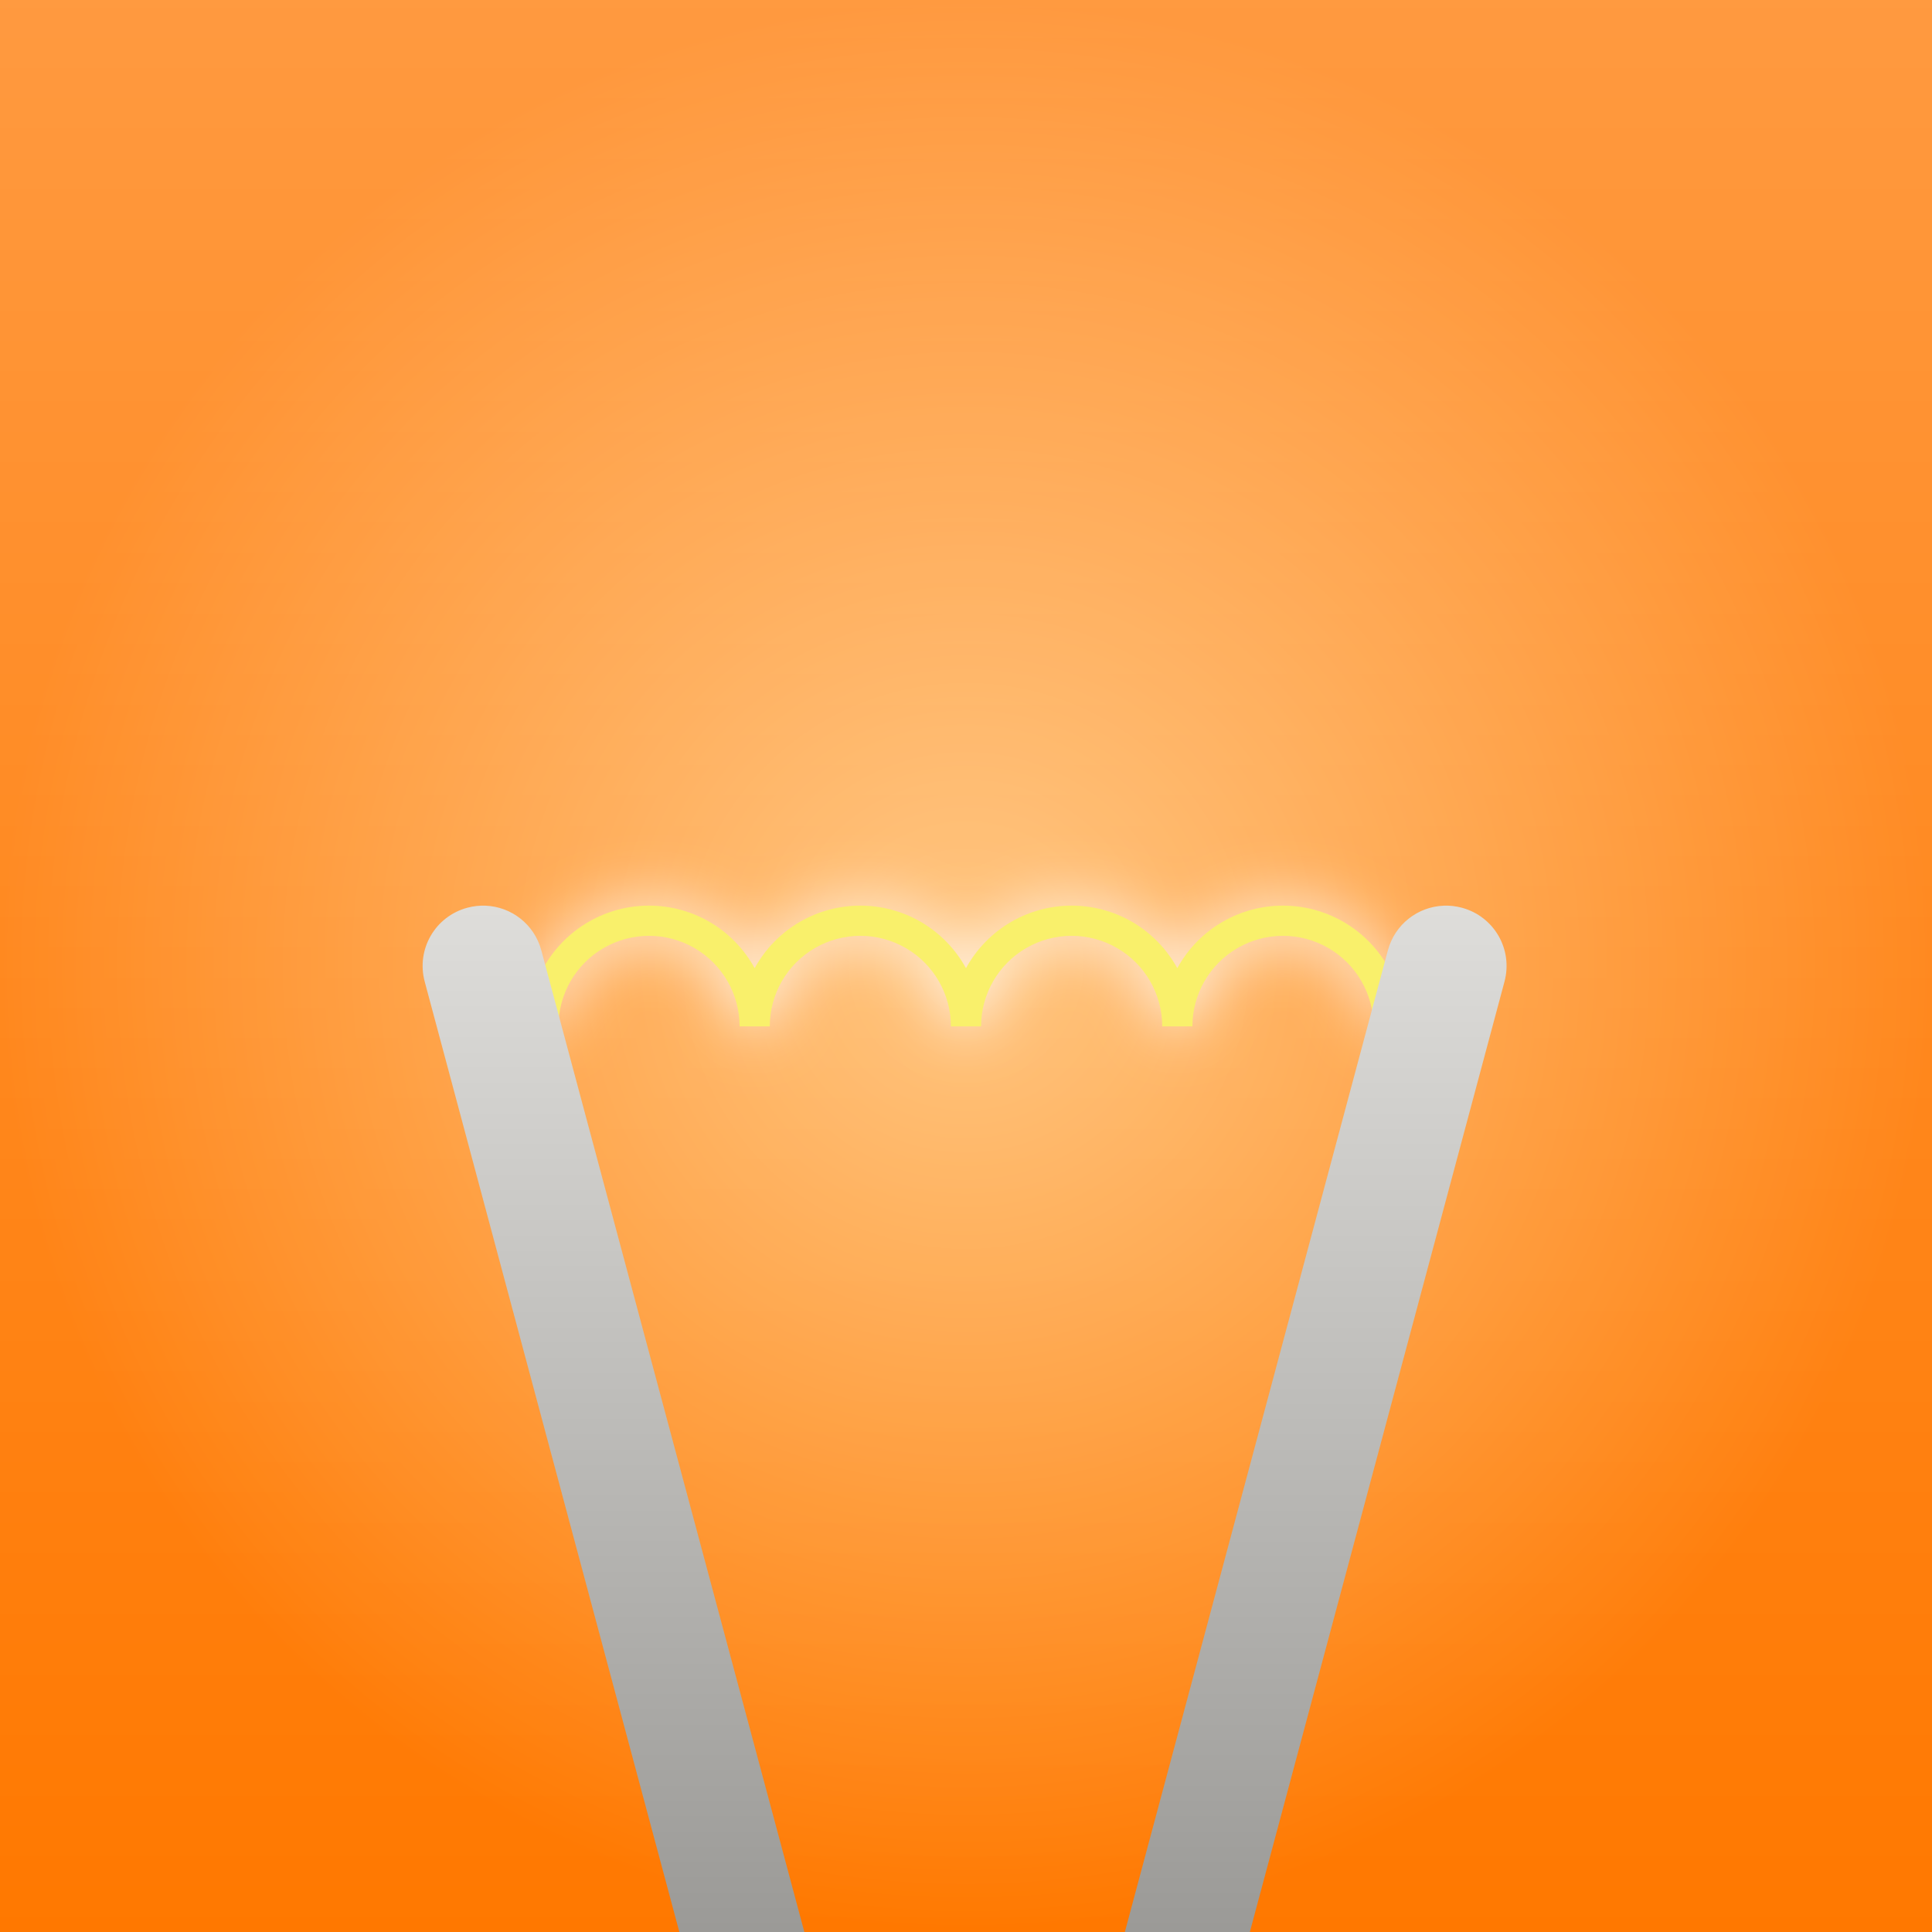
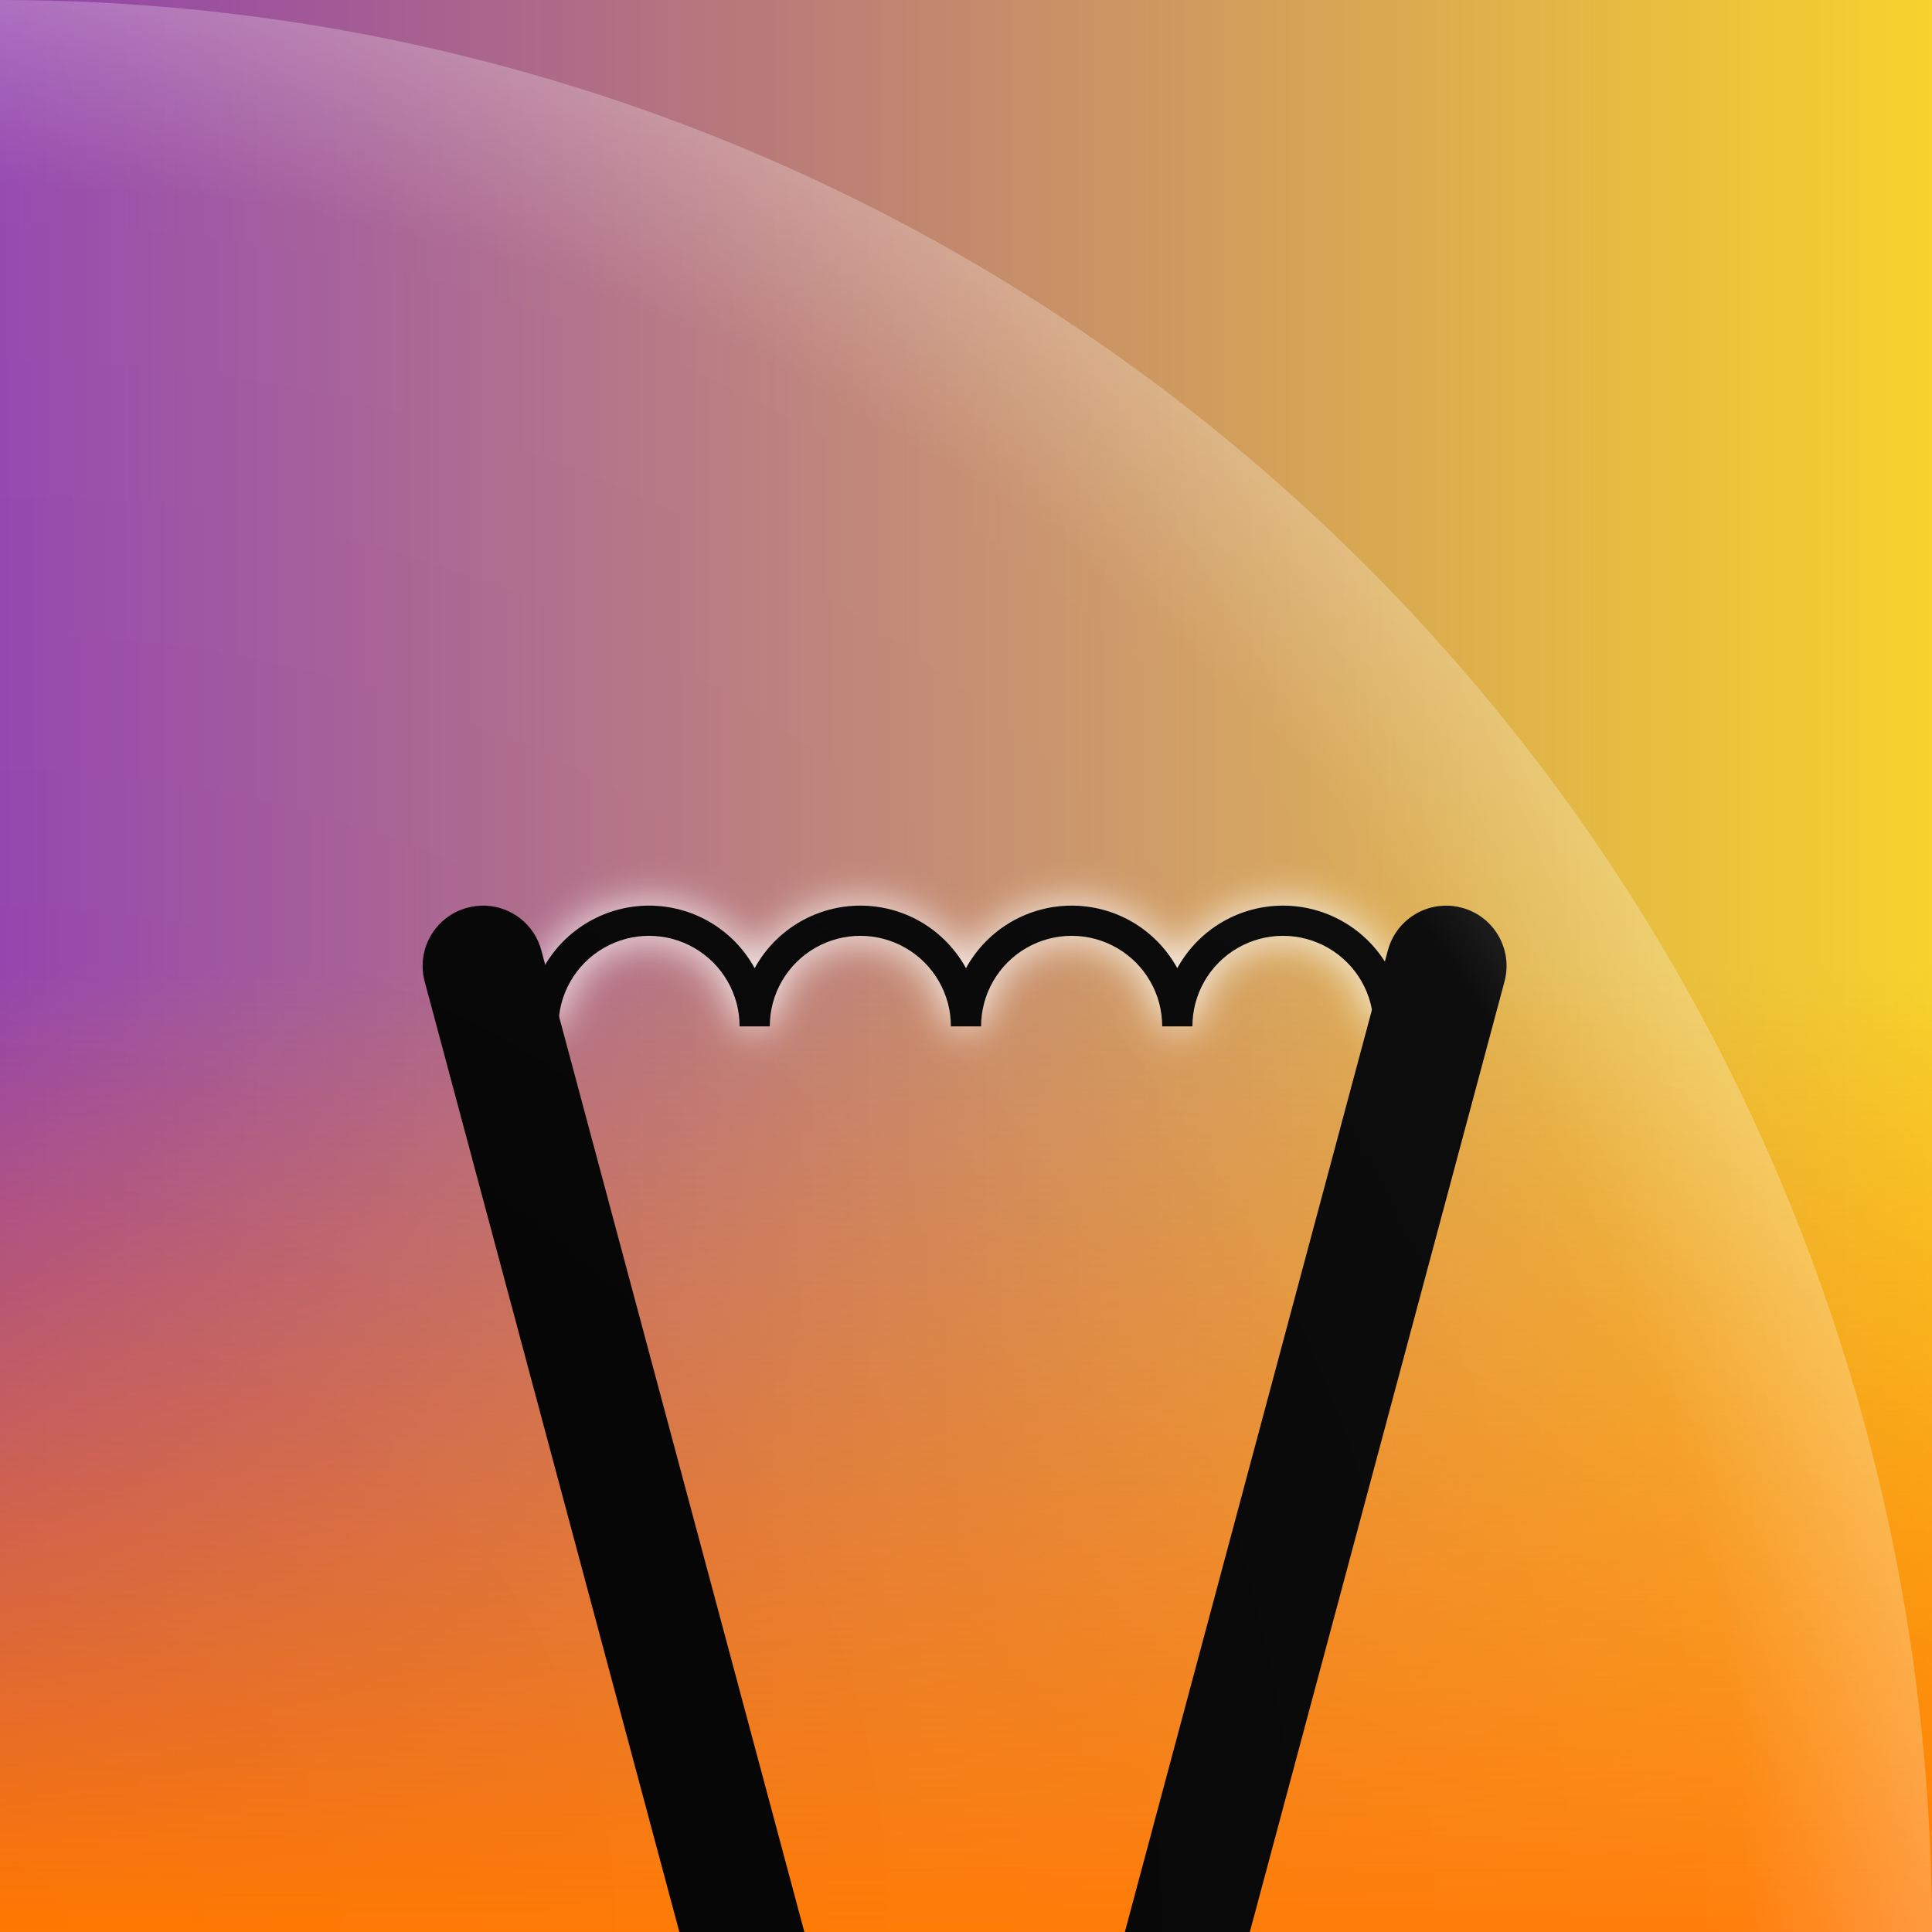
<svg xmlns="http://www.w3.org/2000/svg" xmlns:xlink="http://www.w3.org/1999/xlink" viewBox="0 -960 128 128" fill="#e3e3e3" version="1.1" id="svg1" width="128" height="128">
  <defs id="defs1">
-     <linearGradient id="linearGradient10">
-       <stop style="stop-color:#ffffff;stop-opacity:0.25;" offset="0" id="stop9" />
-       <stop style="stop-color:#ffffff;stop-opacity:0;" offset="1" id="stop10" />
+     <linearGradient id="linearGradient17">
+       <stop style="stop-color:#ffffff;stop-opacity:0;" offset="0" id="stop15" />
+       <stop style="stop-color:#ffffff;stop-opacity:0.1;" offset="0.902" id="stop16" />
+       <stop style="stop-color:#ffffff;stop-opacity:0.5;" offset="1" id="stop17" />
    </linearGradient>
-     <linearGradient id="linearGradient7">
-       <stop style="stop-color:#ffbe6f;stop-opacity:1;" offset="0" id="stop7" />
-       <stop style="stop-color:#ff7800;stop-opacity:1;" offset="1" id="stop8" />
+     <linearGradient id="linearGradient12">
+       <stop style="stop-color:#ffffff;stop-opacity:0;" offset="0" id="stop12" />
+       <stop style="stop-color:#ffffff;stop-opacity:0.05;" offset="0.902" id="stop14" />
+       <stop style="stop-color:#ffffff;stop-opacity:0.25;" offset="1" id="stop13" />
    </linearGradient>
-     <linearGradient id="linearGradient5">
-       <stop style="stop-color:#deddda;stop-opacity:1;" offset="0" id="stop5" />
-       <stop style="stop-color:#9a9996;stop-opacity:1;" offset="1" id="stop6" />
+     <linearGradient id="linearGradient9">
+       <stop style="stop-color:#ff7800;stop-opacity:0;" offset="0.5" id="stop8" />
+       <stop style="stop-color:#ff7800;stop-opacity:1;" offset="1" id="stop9" />
    </linearGradient>
-     <linearGradient xlink:href="#linearGradient5" id="linearGradient6" x1="-297.33" y1="-851.964" x2="-279.514" y2="-785.472" gradientUnits="userSpaceOnUse" />
-     <filter style="color-interpolation-filters:sRGB" id="filter6" x="-0.084" y="-0.606" width="1.167" height="2.212">
-       <feGaussianBlur stdDeviation="2.019" id="feGaussianBlur6" />
+     <linearGradient id="linearGradient6">
+       <stop style="stop-color:#9141ac;stop-opacity:1;" offset="0" id="stop6" />
+       <stop style="stop-color:#f6d32d;stop-opacity:1;" offset="1" id="stop7" />
+     </linearGradient>
+     <filter style="color-interpolation-filters:sRGB" id="filter6" x="-0.056" y="-0.41" width="1.113" height="1.819">
+       <feGaussianBlur stdDeviation="1.365" id="feGaussianBlur6" />
    </filter>
-     <radialGradient xlink:href="#linearGradient7" id="radialGradient8" cx="64" cy="-896" fx="64" fy="-896" r="64" gradientUnits="userSpaceOnUse" />
-     <linearGradient xlink:href="#linearGradient10" id="linearGradient8" x1="-10.373" y1="-991.63" x2="-10.373" y2="-863.63" gradientUnits="userSpaceOnUse" gradientTransform="translate(74.37271,31.6303)" />
+     <linearGradient xlink:href="#linearGradient6" id="linearGradient7" x1="-335.838" y1="-962.143" x2="-207.838" y2="-962.143" gradientUnits="userSpaceOnUse" gradientTransform="translate(335.8377,66.14283)" />
+     <linearGradient xlink:href="#linearGradient9" id="linearGradient8" gradientUnits="userSpaceOnUse" gradientTransform="translate(-624.1622,898.1428)" x1="-335.838" y1="-962.143" x2="-207.838" y2="-962.143" />
+     <radialGradient xlink:href="#linearGradient12" id="radialGradient13" cx="123.78" cy="-968.04" fx="123.78" fy="-968.04" r="81.75" gradientUnits="userSpaceOnUse" gradientTransform="matrix(1.565749,0,0,1.565749,-193.8084,683.7077)" />
+     <radialGradient xlink:href="#linearGradient17" id="radialGradient13-1" cx="123.78" cy="-968.04" fx="123.78" fy="-968.04" r="81.75" gradientUnits="userSpaceOnUse" gradientTransform="matrix(0.7828744,0,0,0.7828744,-32.90419,-138.1461)" />
  </defs>
-   <g id="layer3" style="display:none">
-     <circle style="opacity:1;fill:#2aff80;fill-opacity:1;stroke-width:2.507" id="path4" cx="64" cy="-896" r="64" />
+   <g id="layer5" style="display:inline">
+     <rect style="fill:url(#linearGradient7);fill-rule:nonzero" id="rect6" width="128" height="128" x="0" y="-960" />
+     <rect style="fill:url(#linearGradient8);fill-rule:nonzero" id="rect6-7" width="128" height="128" x="-960" y="-128" transform="rotate(90)" />
  </g>
-   <g id="layer5">
-     <rect style="opacity:1;fill:url(#radialGradient8);stroke-width:3.179" id="rect6" width="128" height="128" x="0" y="-960" />
-     <rect style="fill:url(#linearGradient8);stroke-width:3.179" id="rect6-0" width="128" height="128" x="0" y="-960" />
-   </g>
-   <g id="layer4">
+   <g id="layer4" style="display:inline">
    <path id="path5-0" style="fill:#ffffff;fill-opacity:1;stroke-width:0.5;filter:url(#filter6)" d="m 93,-892 a 8,8 0 0 0 -4,-6.928 8,8 0 0 0 -8,0 8,8 0 0 0 -3.002,3.072 A 8,8 0 0 0 75,-898.928 a 8,8 0 0 0 -8,0 8,8 0 0 0 -3.002,3.072 A 8,8 0 0 0 61,-898.928 a 8,8 0 0 0 -8,0 8,8 0 0 0 -3.002,3.072 A 8,8 0 0 0 47,-898.928 a 8,8 0 0 0 -8,0 8,8 0 0 0 -4,6.928 h 2 a 6,6 0 0 1 3,-5.195 6,6 0 0 1 6,0 6,6 0 0 1 3,5.195 h 2 a 6,6 0 0 1 3,-5.195 6,6 0 0 1 6,0 6,6 0 0 1 3,5.195 h 2 a 6,6 0 0 1 3,-5.195 6,6 0 0 1 6,0 6,6 0 0 1 3,5.195 h 2 a 6,6 0 0 1 3,-5.195 6,6 0 0 1 6,0 6,6 0 0 1 3,5.195 z" />
-     <path id="path5" style="opacity:1;fill:#f9f06b;fill-opacity:1;stroke-width:0.5" d="m 93,-892 a 8,8 0 0 0 -4,-6.928 8,8 0 0 0 -8,0 8,8 0 0 0 -3.002,3.072 A 8,8 0 0 0 75,-898.928 a 8,8 0 0 0 -8,0 8,8 0 0 0 -3.002,3.072 A 8,8 0 0 0 61,-898.928 a 8,8 0 0 0 -8,0 8,8 0 0 0 -3.002,3.072 A 8,8 0 0 0 47,-898.928 a 8,8 0 0 0 -8,0 8,8 0 0 0 -4,6.928 h 2 a 6,6 0 0 1 3,-5.195 6,6 0 0 1 6,0 6,6 0 0 1 3,5.195 h 2 a 6,6 0 0 1 3,-5.195 6,6 0 0 1 6,0 6,6 0 0 1 3,5.195 h 2 a 6,6 0 0 1 3,-5.195 6,6 0 0 1 6,0 6,6 0 0 1 3,5.195 h 2 a 6,6 0 0 1 3,-5.195 6,6 0 0 1 6,0 6,6 0 0 1 3,5.195 z" />
+     <path id="path5" style="display:inline;opacity:1;fill:#000000;fill-opacity:1;stroke-width:0.5" d="m 93,-892 a 8,8 0 0 0 -4,-6.928 8,8 0 0 0 -8,0 8,8 0 0 0 -3.002,3.072 A 8,8 0 0 0 75,-898.928 a 8,8 0 0 0 -8,0 8,8 0 0 0 -3.002,3.072 A 8,8 0 0 0 61,-898.928 a 8,8 0 0 0 -8,0 8,8 0 0 0 -3.002,3.072 A 8,8 0 0 0 47,-898.928 a 8,8 0 0 0 -8,0 8,8 0 0 0 -4,6.928 h 2 a 6,6 0 0 1 3,-5.195 6,6 0 0 1 6,0 6,6 0 0 1 3,5.195 h 2 a 6,6 0 0 1 3,-5.195 6,6 0 0 1 6,0 6,6 0 0 1 3,5.195 h 2 a 6,6 0 0 1 3,-5.195 6,6 0 0 1 6,0 6,6 0 0 1 3,5.195 h 2 a 6,6 0 0 1 3,-5.195 6,6 0 0 1 6,0 6,6 0 0 1 3,5.195 z" />
  </g>
  <g id="layer1">
-     <path id="rect2-5" style="fill:url(#linearGradient6);fill-opacity:1;stroke-width:1" d="M -264.001 -861.004 C -263.625 -861.12 -263.225 -861.184 -262.81 -861.184 C -260.594 -861.184 -258.81 -859.4 -258.81 -857.184 L -258.81 -765.184 C -258.81 -762.968 -260.593 -761.185 -262.809 -761.185 C -265.025 -761.185 -266.809 -762.968 -266.809 -765.184 L -266.809 -857.184 C -266.809 -858.985 -265.632 -860.499 -264.001 -861.004 z M -325.324 -844.572 C -323.66 -844.95 -321.883 -844.228 -320.983 -842.668 L -274.984 -762.994 C -273.876 -761.075 -274.528 -758.638 -276.448 -757.53 C -278.367 -756.422 -280.803 -757.075 -281.911 -758.994 L -327.91 -838.669 C -329.018 -840.588 -328.365 -843.024 -326.446 -844.132 C -326.086 -844.34 -325.708 -844.485 -325.324 -844.572 z " transform="matrix(-0.9659249,0.2588224,0.2588157,0.9659267,0,0)" />
+     <path id="rect2-5" style="fill:#000000;fill-opacity:1;stroke-width:1" d="m -264.001,-861.004 c 0.376,-0.117 0.776,-0.18 1.191,-0.18 2.216,0 4,1.784 4,4 l 4.8e-4,92 c 0,2.216 -1.784,4 -4,4 -2.216,0 -4,-1.784 -4,-4 l -4.8e-4,-92 c 0,-1.8 1.178,-3.315 2.808,-3.82 z m -61.323,16.432 c 1.664,-0.378 3.442,0.345 4.342,1.904 l 45.999,79.674 c 1.108,1.919 0.455,4.356 -1.464,5.463 -1.919,1.108 -4.356,0.455 -5.463,-1.464 l -45.999,-79.674 c -1.108,-1.919 -0.455,-4.356 1.464,-5.464 0.36,-0.208 0.738,-0.353 1.122,-0.44 z" transform="matrix(-0.9659249,0.2588224,0.2588157,0.9659267,0,0)" />
+   </g>
+   <g id="layer3" style="display:inline">
+     <circle style="fill:url(#radialGradient13);fill-rule:nonzero;stroke-width:1.623" id="path11" cx="0" cy="-832" r="128" />
+   </g>
+   <g id="layer6" style="display:none">
+     <circle style="fill:url(#radialGradient13-1);fill-rule:nonzero;stroke-width:0.811" id="path11-4" cx="64" cy="-896" r="64" />
  </g>
  <g id="layer2" style="display:none">
    <rect style="opacity:1;fill:#ff00ff;fill-opacity:1;stroke-width:1.414" id="rect3" width="32" height="128" x="0" y="-960" />
    <rect style="fill:#ff00ff;fill-opacity:1;stroke-width:1.414" id="rect3-9" width="32" height="128" x="96" y="-960" />
    <rect style="fill:#ff00ff;fill-opacity:1;stroke-width:2" id="rect3-9-2" width="128" height="64" x="0" y="-960" />
  </g>
</svg>
